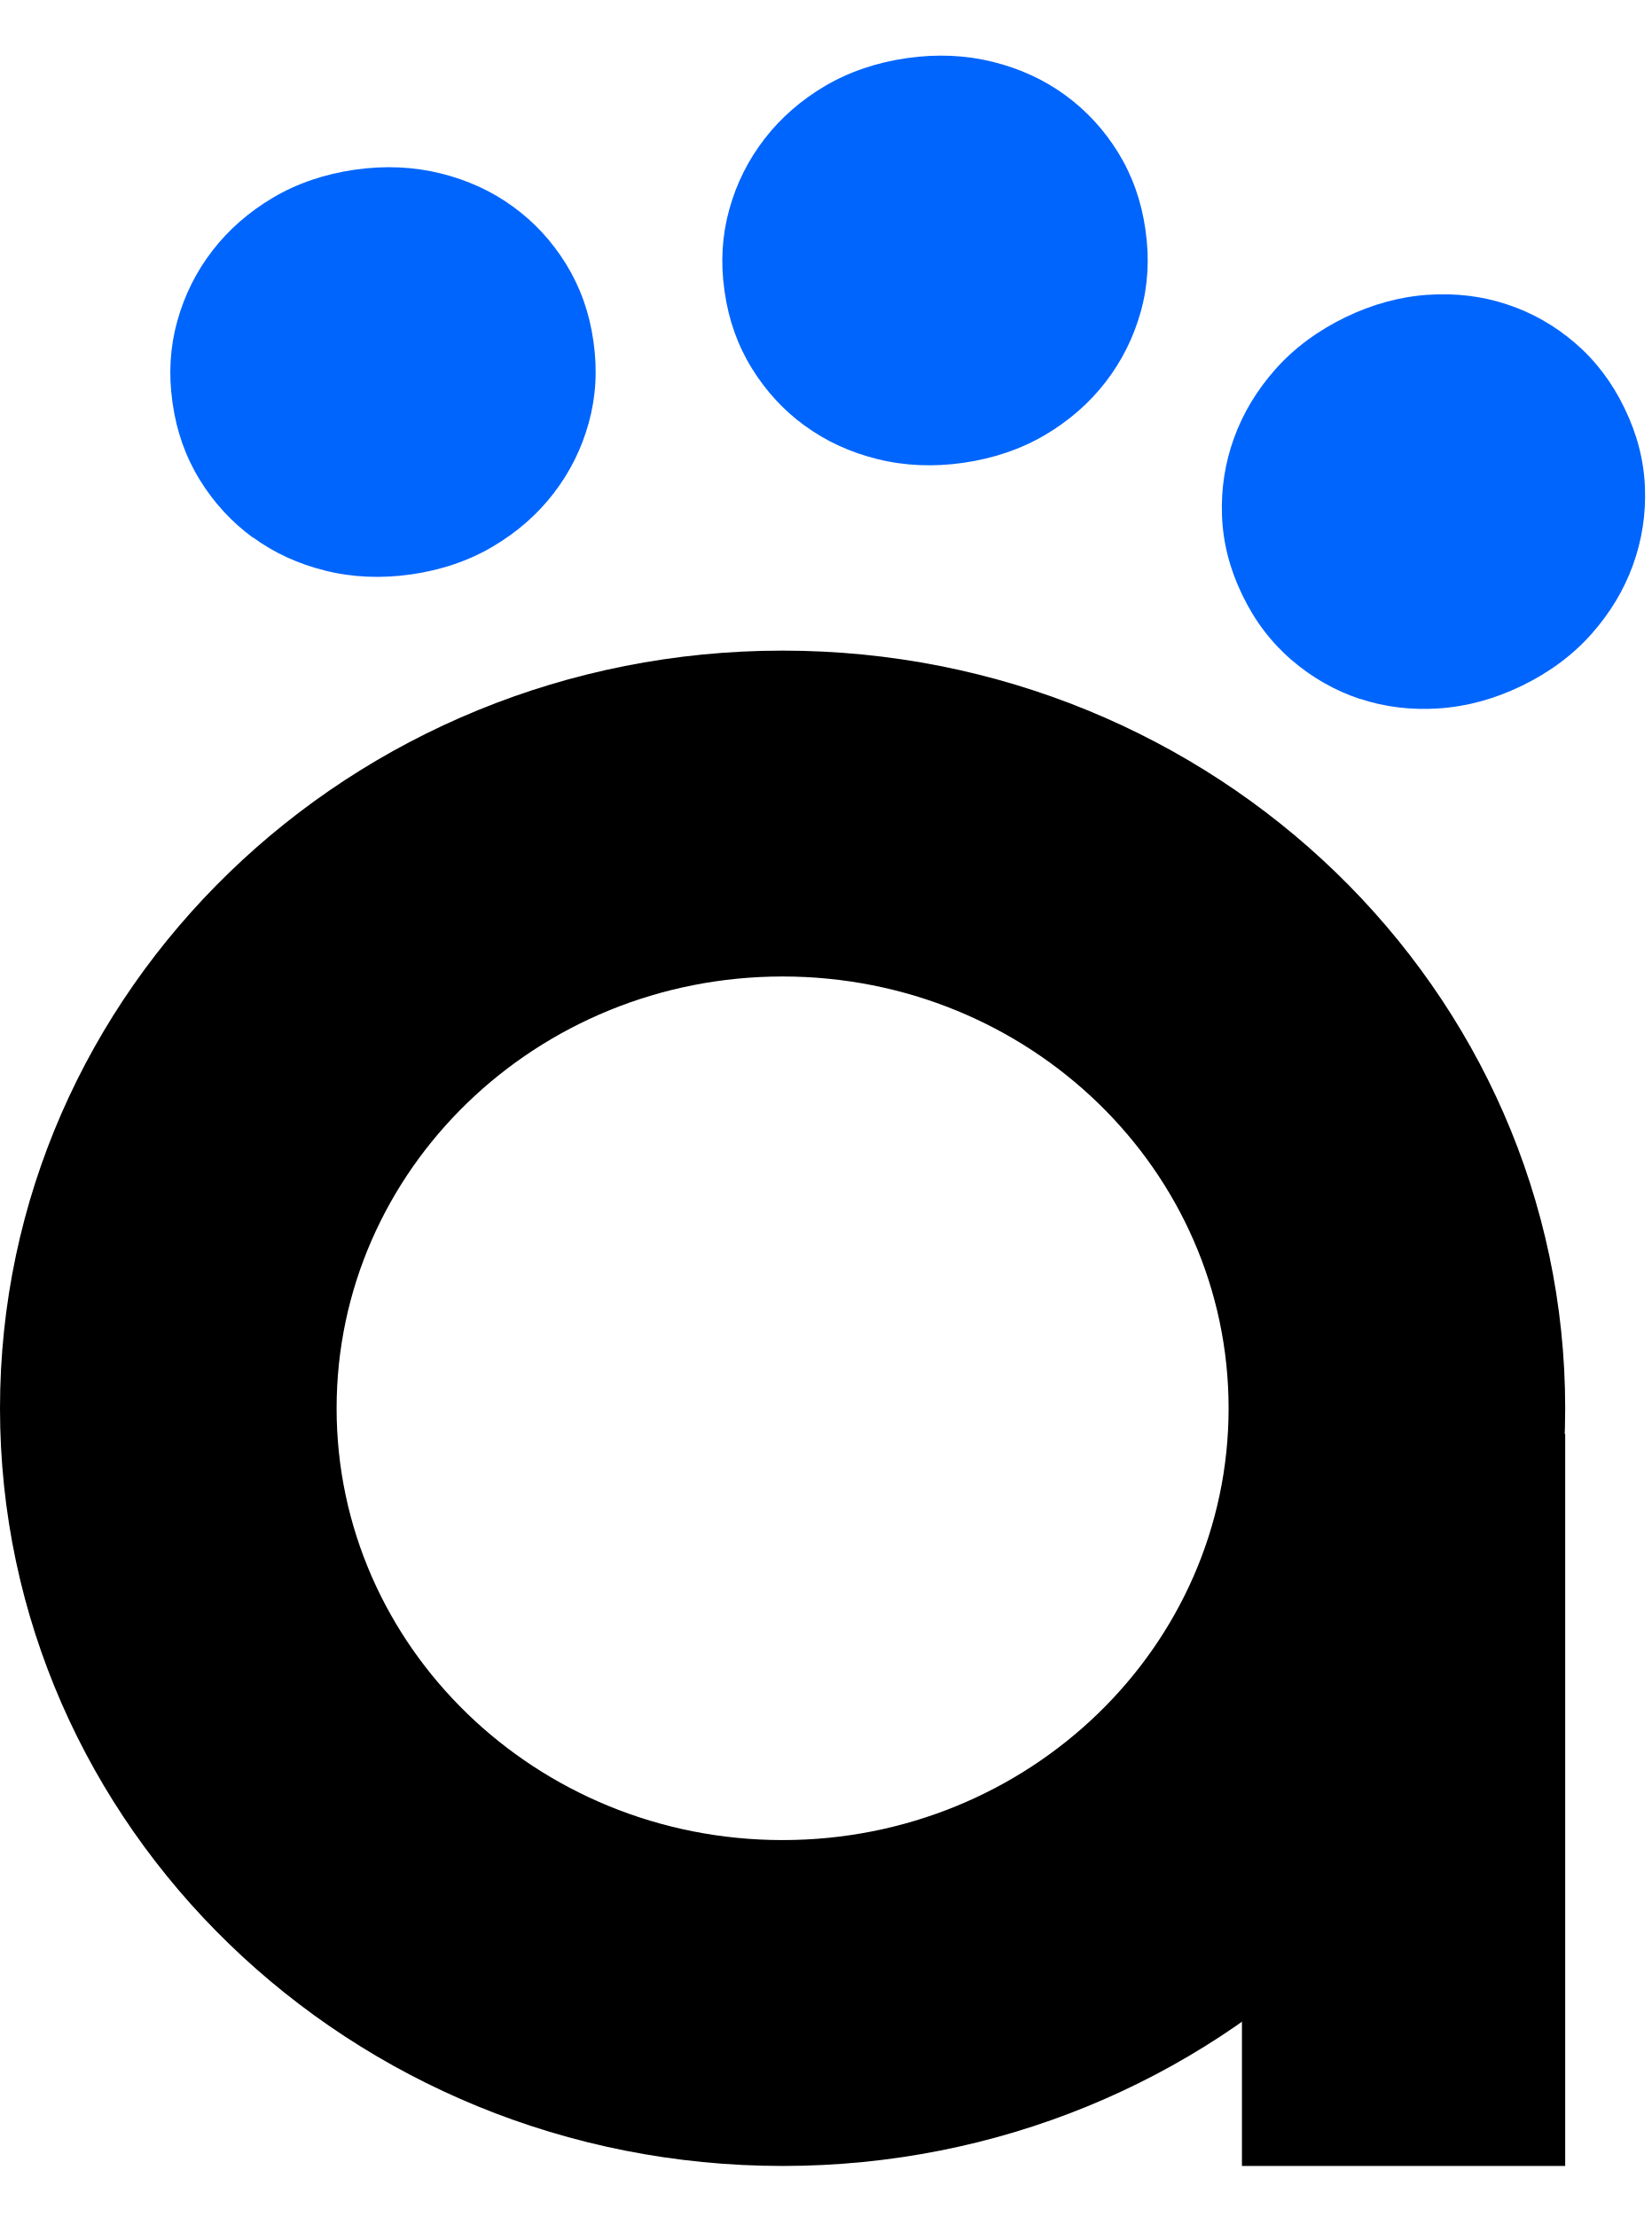
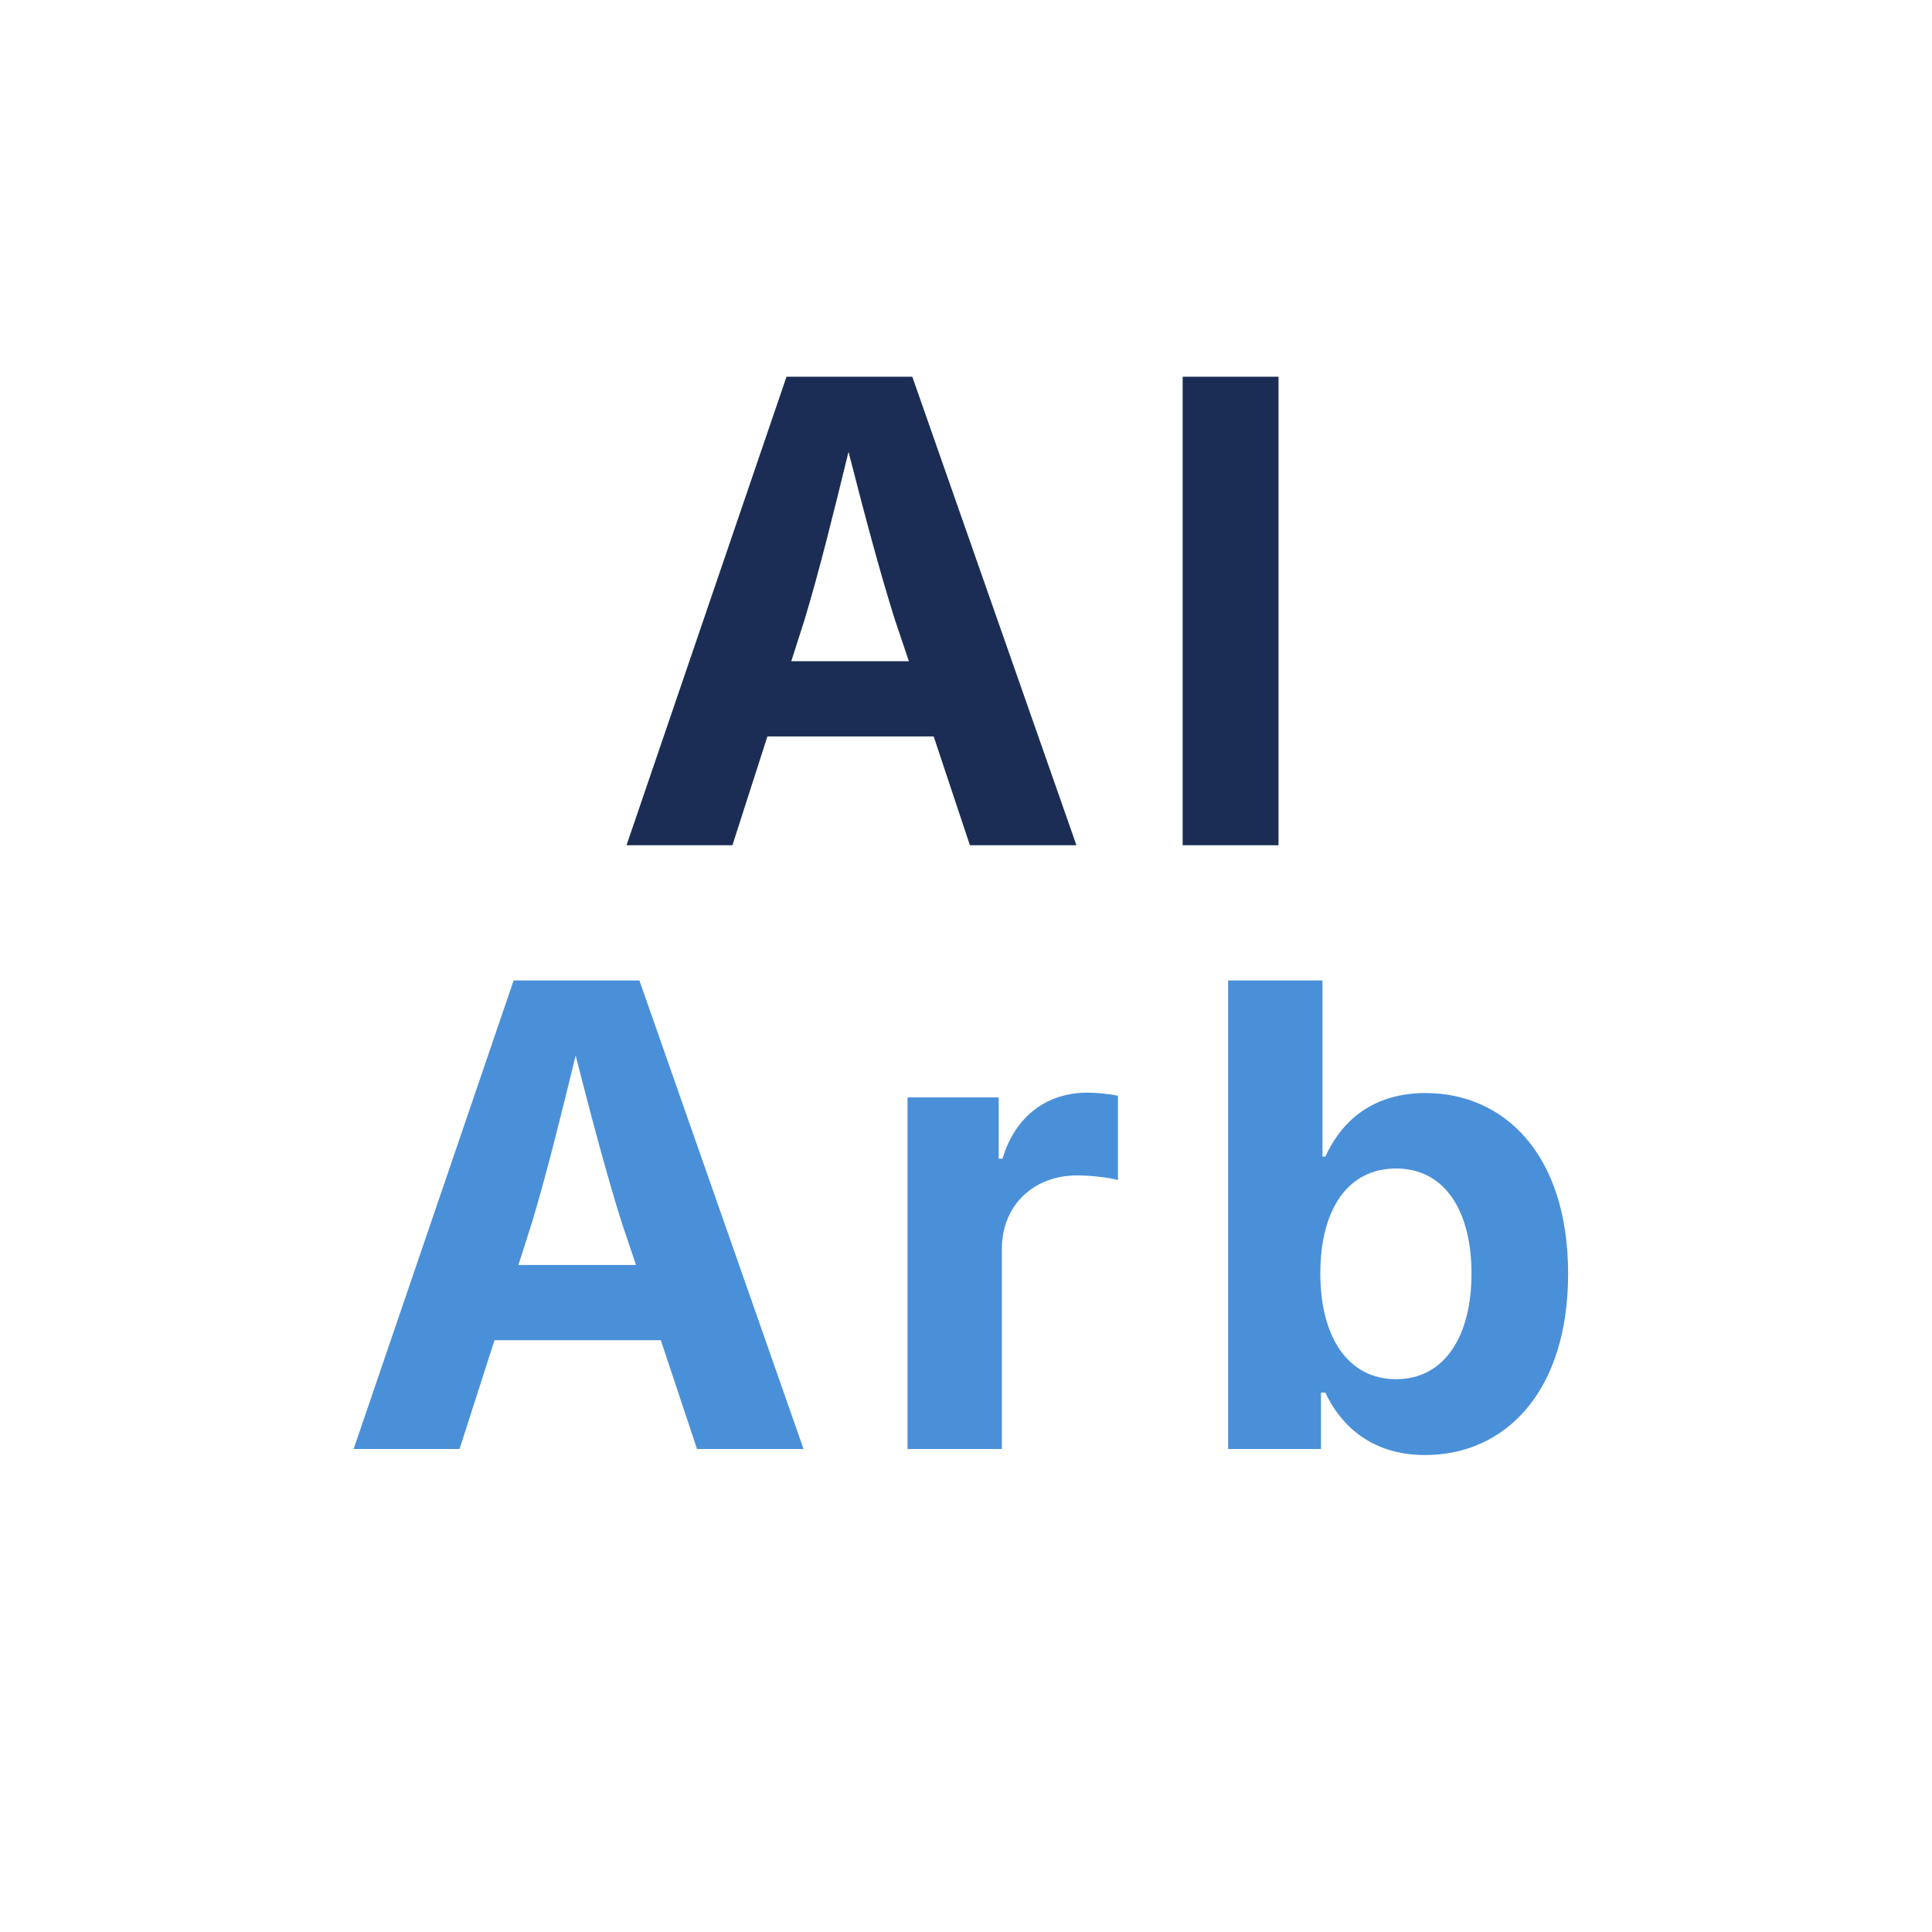
- <svg xmlns="http://www.w3.org/2000/svg" fill="none" version="1.1" width="175.35" height="235.42" viewBox="0 0 175.35 235.42">
-   <defs>
-     <clipPath id="master_svg0_145_28391">
-       <rect x="0" y="0" width="175.35" height="235.42" rx="0" />
-     </clipPath>
-   </defs>
-   <g clip-path="url(#master_svg0_145_28391)">
-     <path d="M83.108,230C129.008,230,166.217,193.978,166.217,149.544C166.217,105.109,129.008,69.088,83.108,69.088C37.209,69.088,0,105.109,0,149.544C0,193.978,37.209,230,83.108,230ZM83.109,195.395C109.267,195.395,130.472,174.867,130.472,149.544C130.472,124.221,109.267,103.692,83.109,103.692C56.951,103.692,35.746,124.221,35.746,149.544C35.746,174.867,56.951,195.395,83.109,195.395Z" fill-rule="evenodd" fill="#000000" fill-opacity="1" />
-     <path d="M80.318,46.489C82.315,48.436,84.69,49.966,87.444,51.079C90.197,52.193,93.183,52.755,96.401,52.755C99.62,52.755,102.683,52.183,105.427,51.05C108.18,49.908,110.565,48.358,112.591,46.383C114.617,44.407,116.197,42.112,117.341,39.497C118.485,36.883,119.047,34.065,119.047,31.063L119.047,30.908C119.047,27.906,118.475,25.088,117.341,22.473C116.197,19.849,114.626,17.573,112.629,15.626C110.632,13.68,108.257,12.15,105.504,11.036C102.751,9.923,99.765,9.361,96.547,9.361C93.328,9.361,90.265,9.932,87.512,11.065C84.758,12.208,82.374,13.757,80.347,15.733C78.321,17.708,76.741,19.994,75.597,22.618C74.453,25.233,73.881,28.051,73.881,31.053L73.881,31.208C73.881,34.22,74.453,37.028,75.597,39.652C76.741,42.267,78.312,44.552,80.309,46.489L80.318,46.489Z" fill="#0065fd" fill-opacity="1" style="mix-blend-mode:passthrough" transform="matrix(0.9901292,-0.1408367,0.1406229,0.9899662,-0.5870784,10.49913)" />
-     <path d="M21.696,58.337C23.693,60.284,26.067,61.814,28.82,62.927C31.572,64.041,34.558,64.603,37.775,64.603C40.993,64.603,44.056,64.031,46.799,62.889C49.551,61.746,51.936,60.197,53.961,58.221C55.987,56.245,57.567,53.96,58.711,51.336C59.854,48.721,60.426,45.903,60.426,42.901L60.426,42.746C60.426,39.744,59.854,36.936,58.711,34.311C57.567,31.687,55.997,29.411,54,27.474C52.003,25.528,49.629,23.998,46.876,22.884C44.124,21.771,41.139,21.209,37.921,21.209C34.703,21.209,31.64,21.78,28.888,22.923C26.135,24.066,23.751,25.615,21.725,27.591C19.699,29.566,18.12,31.861,16.976,34.476C15.832,37.091,15.26,39.909,15.26,42.911L15.26,43.066C15.26,46.077,15.832,48.886,16.976,51.51C18.12,54.125,19.69,56.41,21.686,58.357L21.696,58.337Z" fill="#0065fd" fill-opacity="1" style="mix-blend-mode:passthrough" transform="matrix(0.9901292,-0.1408367,0.1406229,0.9899662,-2.83182,2.362021)" />
-     <path d="M128.877,80.714C130.875,82.66,133.251,84.19,136.005,85.304C138.759,86.417,141.746,86.979,144.966,86.979C148.186,86.979,151.251,86.407,153.995,85.265C156.749,84.122,159.135,82.573,161.162,80.598C163.189,78.623,164.77,76.338,165.914,73.714C167.059,71.1,167.621,68.282,167.621,65.281L167.621,65.126C167.621,62.124,167.049,59.316,165.914,56.693C164.77,54.069,163.199,51.793,161.201,49.857C159.203,47.911,156.827,46.381,154.073,45.268C151.319,44.154,148.331,43.593,145.121,43.593C141.911,43.593,138.837,44.164,136.083,45.306C133.329,46.449,130.943,47.998,128.916,49.973C126.889,51.948,125.308,54.243,124.164,56.857C123.019,59.471,122.447,62.289,122.447,65.29L122.447,65.445C122.447,68.457,123.019,71.264,124.164,73.888C125.308,76.502,126.879,78.787,128.877,80.734L128.877,80.714Z" fill="#0065fd" fill-opacity="1" style="mix-blend-mode:passthrough" transform="matrix(0.8998494,-0.4362007,0.4356938,0.900095,-6.729828,57.7667)" />
-     <rect x="131.889" y="152.256" width="34.327" height="77.744" rx="0" fill="#000000" fill-opacity="1" />
-   </g>
+ <svg xmlns="http://www.w3.org/2000/svg" viewBox="0 0 240 240" width="240" height="240">
+   <text x="120" y="105" text-anchor="middle" font-family="'Inter','SF Pro Display','Segoe UI','Helvetica Neue',Arial,sans-serif" font-size="80" font-weight="700" letter-spacing="6" fill="#1B2D54">AI</text>
+   <text x="120" y="180" text-anchor="middle" font-family="'Inter','SF Pro Display','Segoe UI','Helvetica Neue',Arial,sans-serif" font-size="80" font-weight="700" letter-spacing="6" fill="#4A90D9">Arb</text>
</svg>
